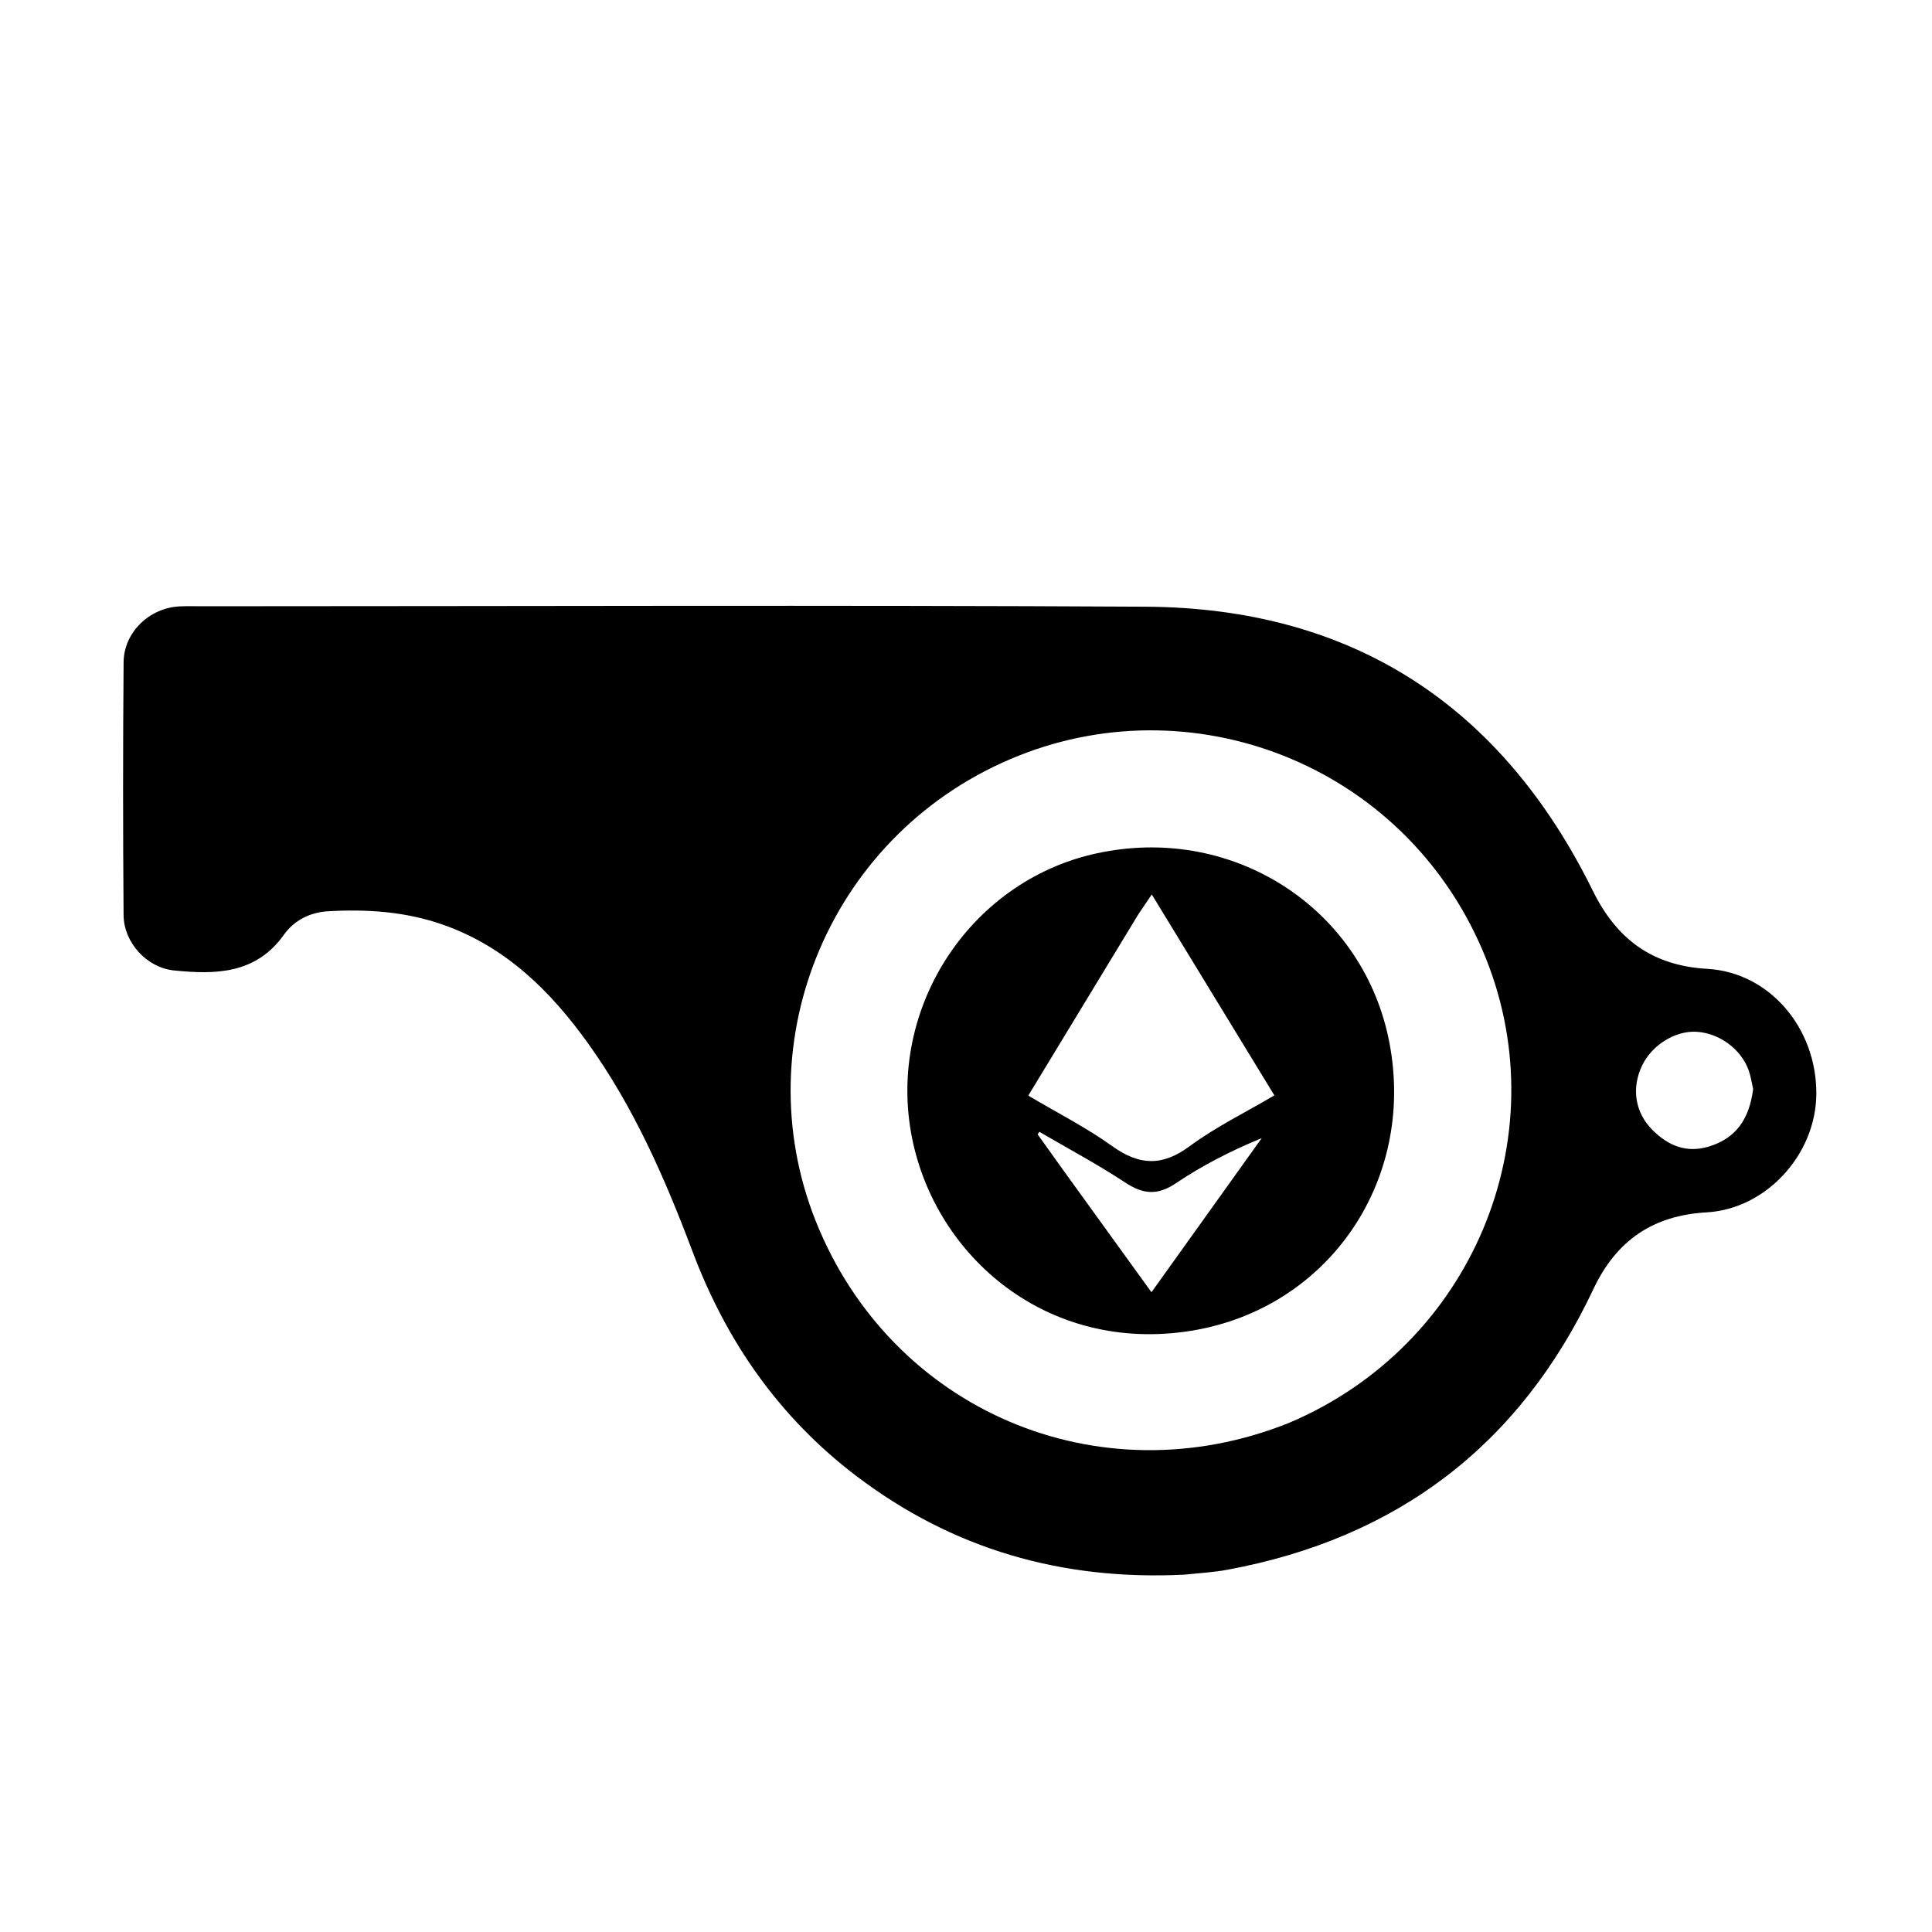
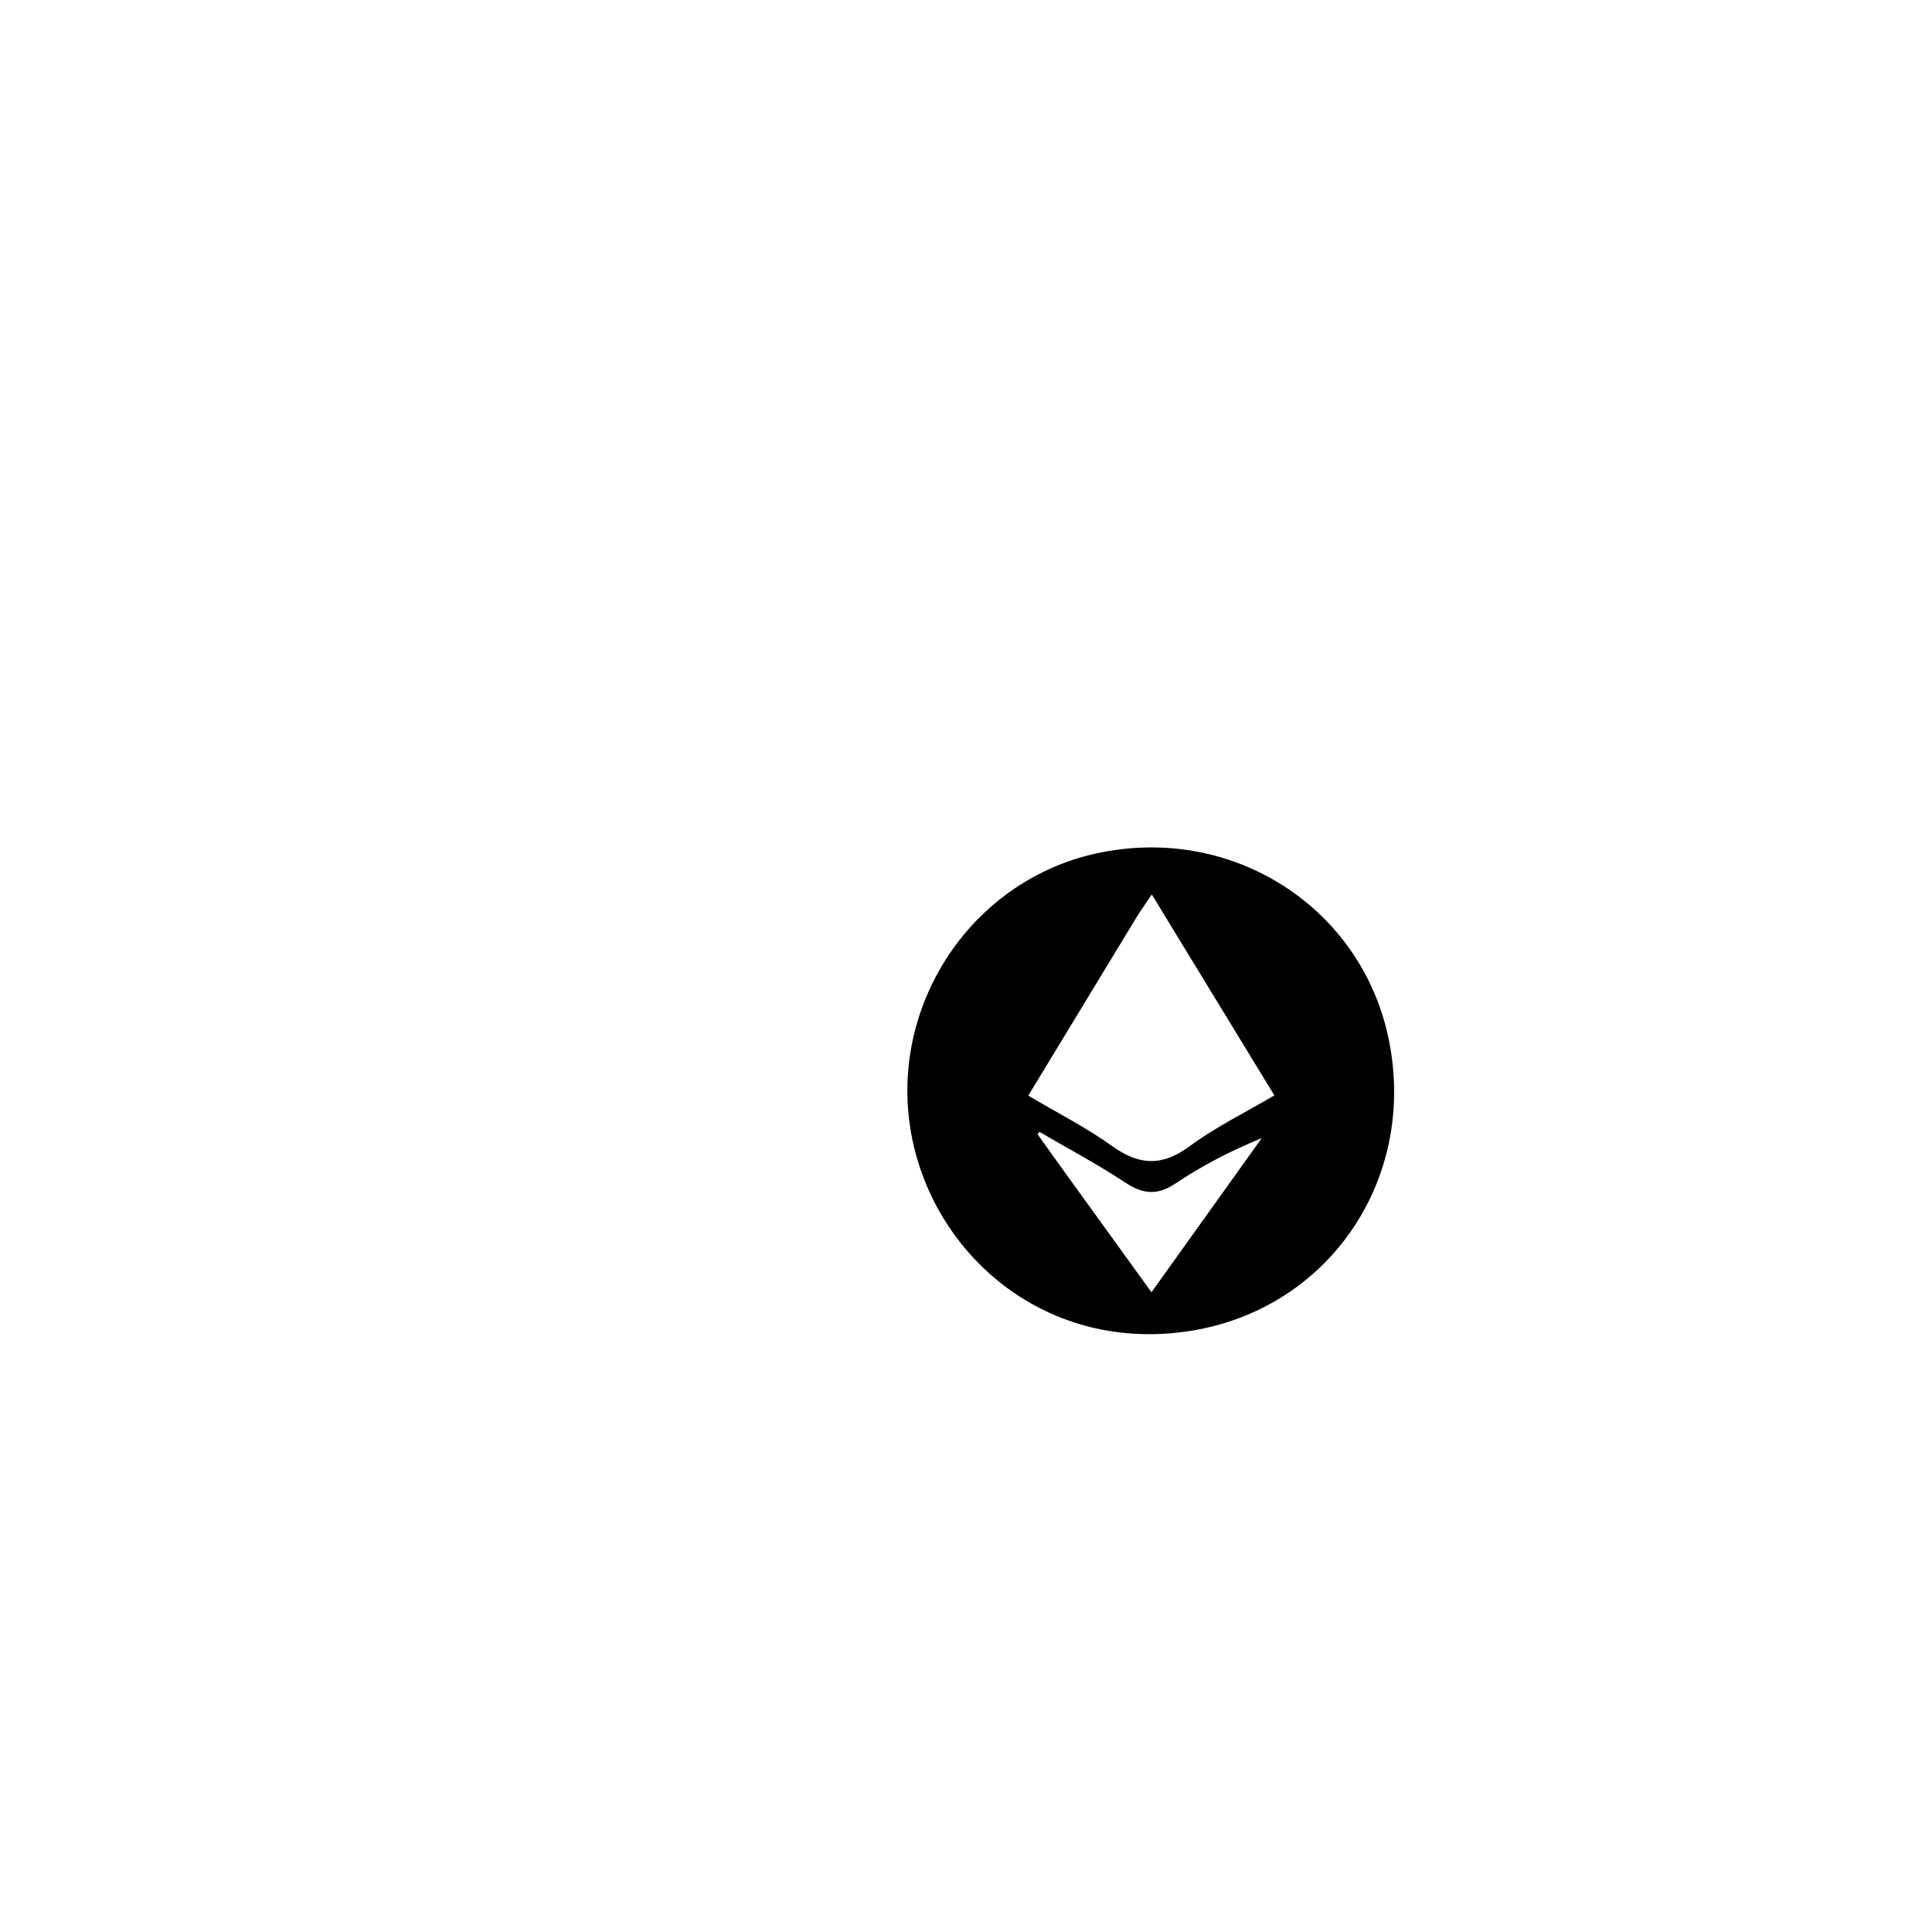
<svg xmlns="http://www.w3.org/2000/svg" version="1.1" id="Layer_1" x="0px" y="0px" width="100%" viewBox="0 0 512 512" enable-background="new 0 0 512 512" xml:space="preserve">
-   <path fill="#000000" opacity="1" stroke="none" d=" M313.854,417.299   C281.392,418.911 252.407,410.544 226.84,391.079   C206.529,375.617 192.523,355.557 183.552,331.727   C176.262,312.366 167.987,293.43 155.836,276.494   C145.856,262.582 134,250.889 117.391,245.053   C107.483,241.571 97.21,240.889 86.853,241.501   C82.213,241.775 77.976,243.867 75.266,247.682   C67.822,258.159 57.124,258.296 46.095,257.177   C38.912,256.448 32.806,249.812 32.75,242.492   C32.578,220.162 32.572,197.829 32.756,175.499   C32.822,167.541 39.602,161.102 47.565,160.701   C49.56,160.6 51.563,160.664 53.563,160.664   C136.89,160.663 220.219,160.324 303.543,160.782   C358.472,161.084 397.956,187.016 422.126,236.092   C428.517,249.069 438.058,255.941 452.472,256.759   C468.852,257.688 481.43,272.361 481.346,289.863   C481.269,305.986 468.036,320.399 452.265,321.289   C438.13,322.086 428.368,328.665 422.255,341.642   C402.752,383.042 370.185,407.689 325.237,416.008   C321.647,416.673 317.972,416.874 313.854,417.299  M341.626,377.07   C390.236,356.476 412.706,301.651 393.894,254.271   C373.805,203.671 317.705,181.216 269.898,200.291   C220.449,220.02 197.061,275.559 216.158,323.548   C236.121,373.715 291.154,397.314 341.626,377.07  M464.601,288.601   C464.229,286.989 463.997,285.328 463.459,283.774   C461.463,278.015 455.567,273.714 449.443,273.424   C443.796,273.157 437.65,277.056 435.102,282.522   C432.335,288.457 433.287,294.837 437.936,299.471   C442.044,303.567 446.853,305.659 452.822,303.858   C460.053,301.677 463.589,296.584 464.601,288.601  z" />
+   <path fill="#ffffffff" opacity="1" stroke="none" d=" M313.854,417.299   C281.392,418.911 252.407,410.544 226.84,391.079   C206.529,375.617 192.523,355.557 183.552,331.727   C176.262,312.366 167.987,293.43 155.836,276.494   C145.856,262.582 134,250.889 117.391,245.053   C107.483,241.571 97.21,240.889 86.853,241.501   C82.213,241.775 77.976,243.867 75.266,247.682   C67.822,258.159 57.124,258.296 46.095,257.177   C38.912,256.448 32.806,249.812 32.75,242.492   C32.578,220.162 32.572,197.829 32.756,175.499   C32.822,167.541 39.602,161.102 47.565,160.701   C49.56,160.6 51.563,160.664 53.563,160.664   C136.89,160.663 220.219,160.324 303.543,160.782   C358.472,161.084 397.956,187.016 422.126,236.092   C428.517,249.069 438.058,255.941 452.472,256.759   C468.852,257.688 481.43,272.361 481.346,289.863   C481.269,305.986 468.036,320.399 452.265,321.289   C438.13,322.086 428.368,328.665 422.255,341.642   C402.752,383.042 370.185,407.689 325.237,416.008   C321.647,416.673 317.972,416.874 313.854,417.299  M341.626,377.07   C390.236,356.476 412.706,301.651 393.894,254.271   C373.805,203.671 317.705,181.216 269.898,200.291   C220.449,220.02 197.061,275.559 216.158,323.548   C236.121,373.715 291.154,397.314 341.626,377.07  M464.601,288.601   C464.229,286.989 463.997,285.328 463.459,283.774   C461.463,278.015 455.567,273.714 449.443,273.424   C443.796,273.157 437.65,277.056 435.102,282.522   C432.335,288.457 433.287,294.837 437.936,299.471   C442.044,303.567 446.853,305.659 452.822,303.858   C460.053,301.677 463.589,296.584 464.601,288.601  z" />
  <path fill="#000000" opacity="1" stroke="none" d=" M293.865,225.529   C328.683,219.626 361.552,241.686 368.199,276.275   C375.355,313.515 351.265,347.879 313.91,352.934   C276.164,358.041 246.924,331.822 241.401,299.964   C235.388,265.28 258.832,231.248 293.865,225.529  M301.703,242.251   C292.045,258.16 282.387,274.07 272.505,290.349   C280.294,294.972 287.909,298.824 294.76,303.74   C301.958,308.906 308.024,309.123 315.302,303.736   C322.171,298.652 329.989,294.85 337.72,290.289   C326.763,272.328 316.171,254.965 305.235,237.04   C303.759,239.216 302.927,240.443 301.703,242.251  M282.053,310.492   C289.585,320.915 297.116,331.338 305.15,342.456   C315.388,328.146 324.881,314.878 334.374,301.61   C326.19,304.983 318.622,308.858 311.623,313.574   C306.689,316.899 302.891,316.481 298.138,313.348   C290.814,308.522 283.038,304.382 275.454,299.95   C275.294,300.168 275.134,300.386 274.974,300.604   C277.188,303.712 279.401,306.819 282.053,310.492  z" />
</svg>
